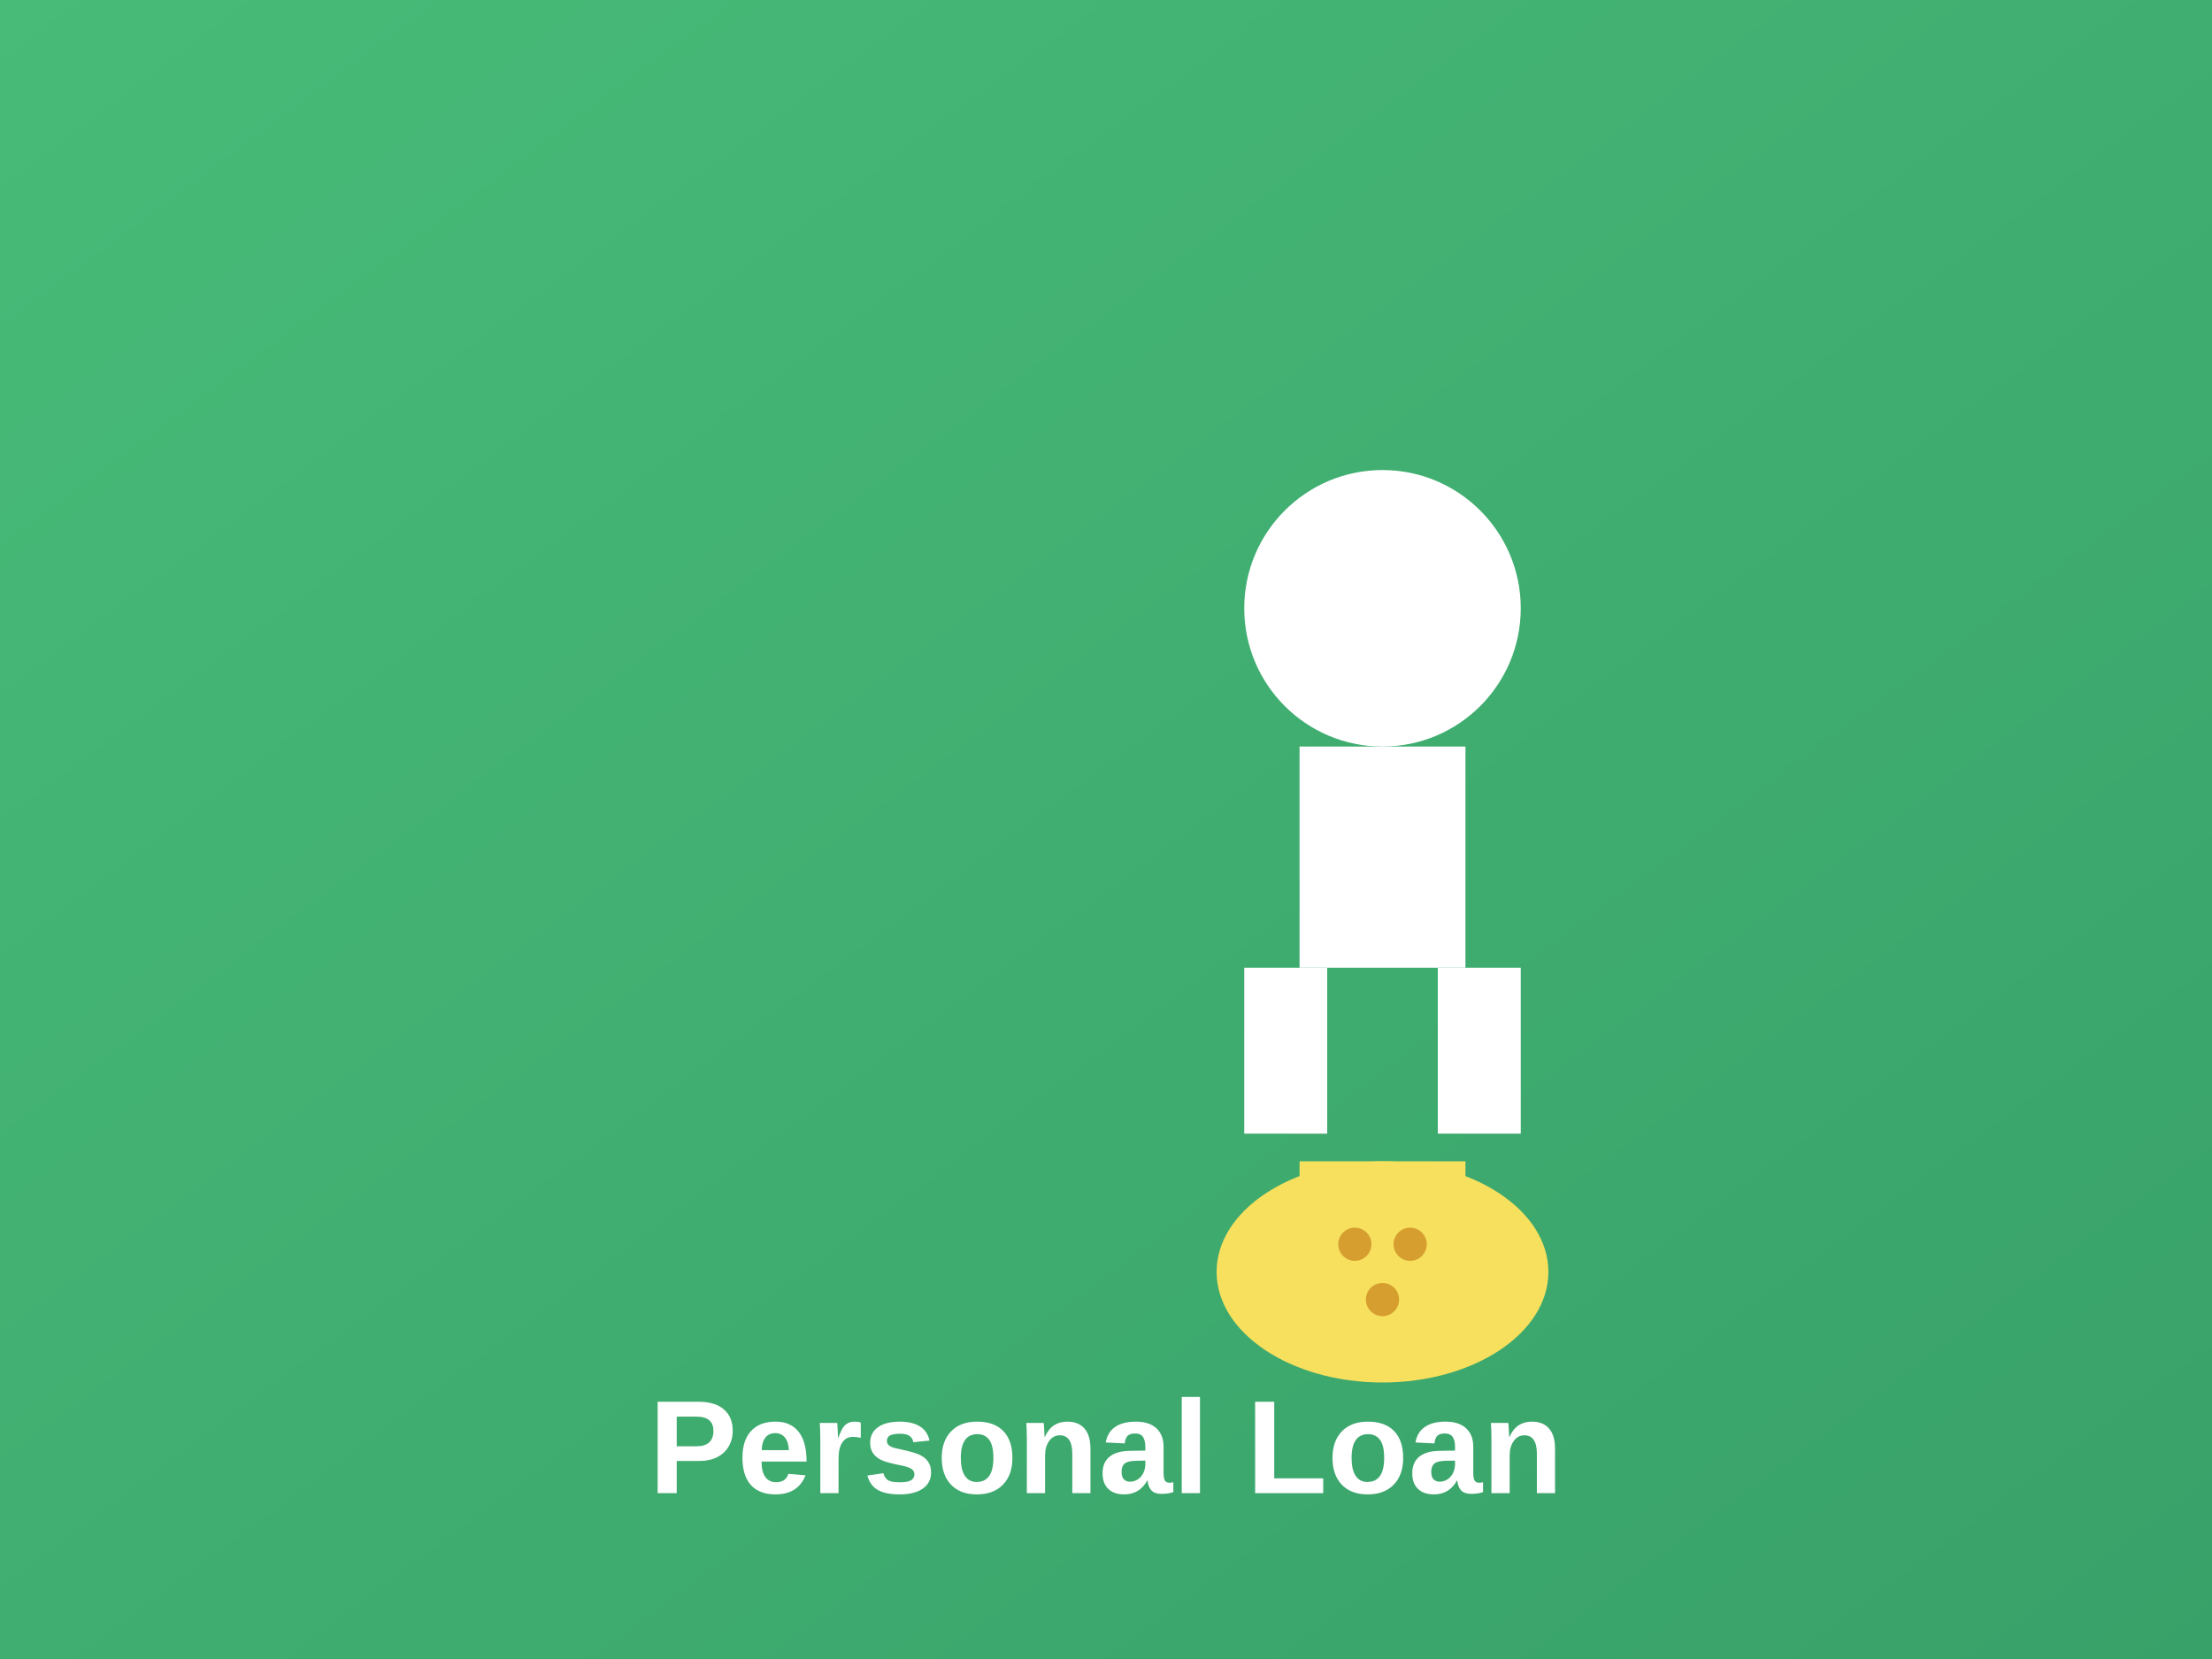
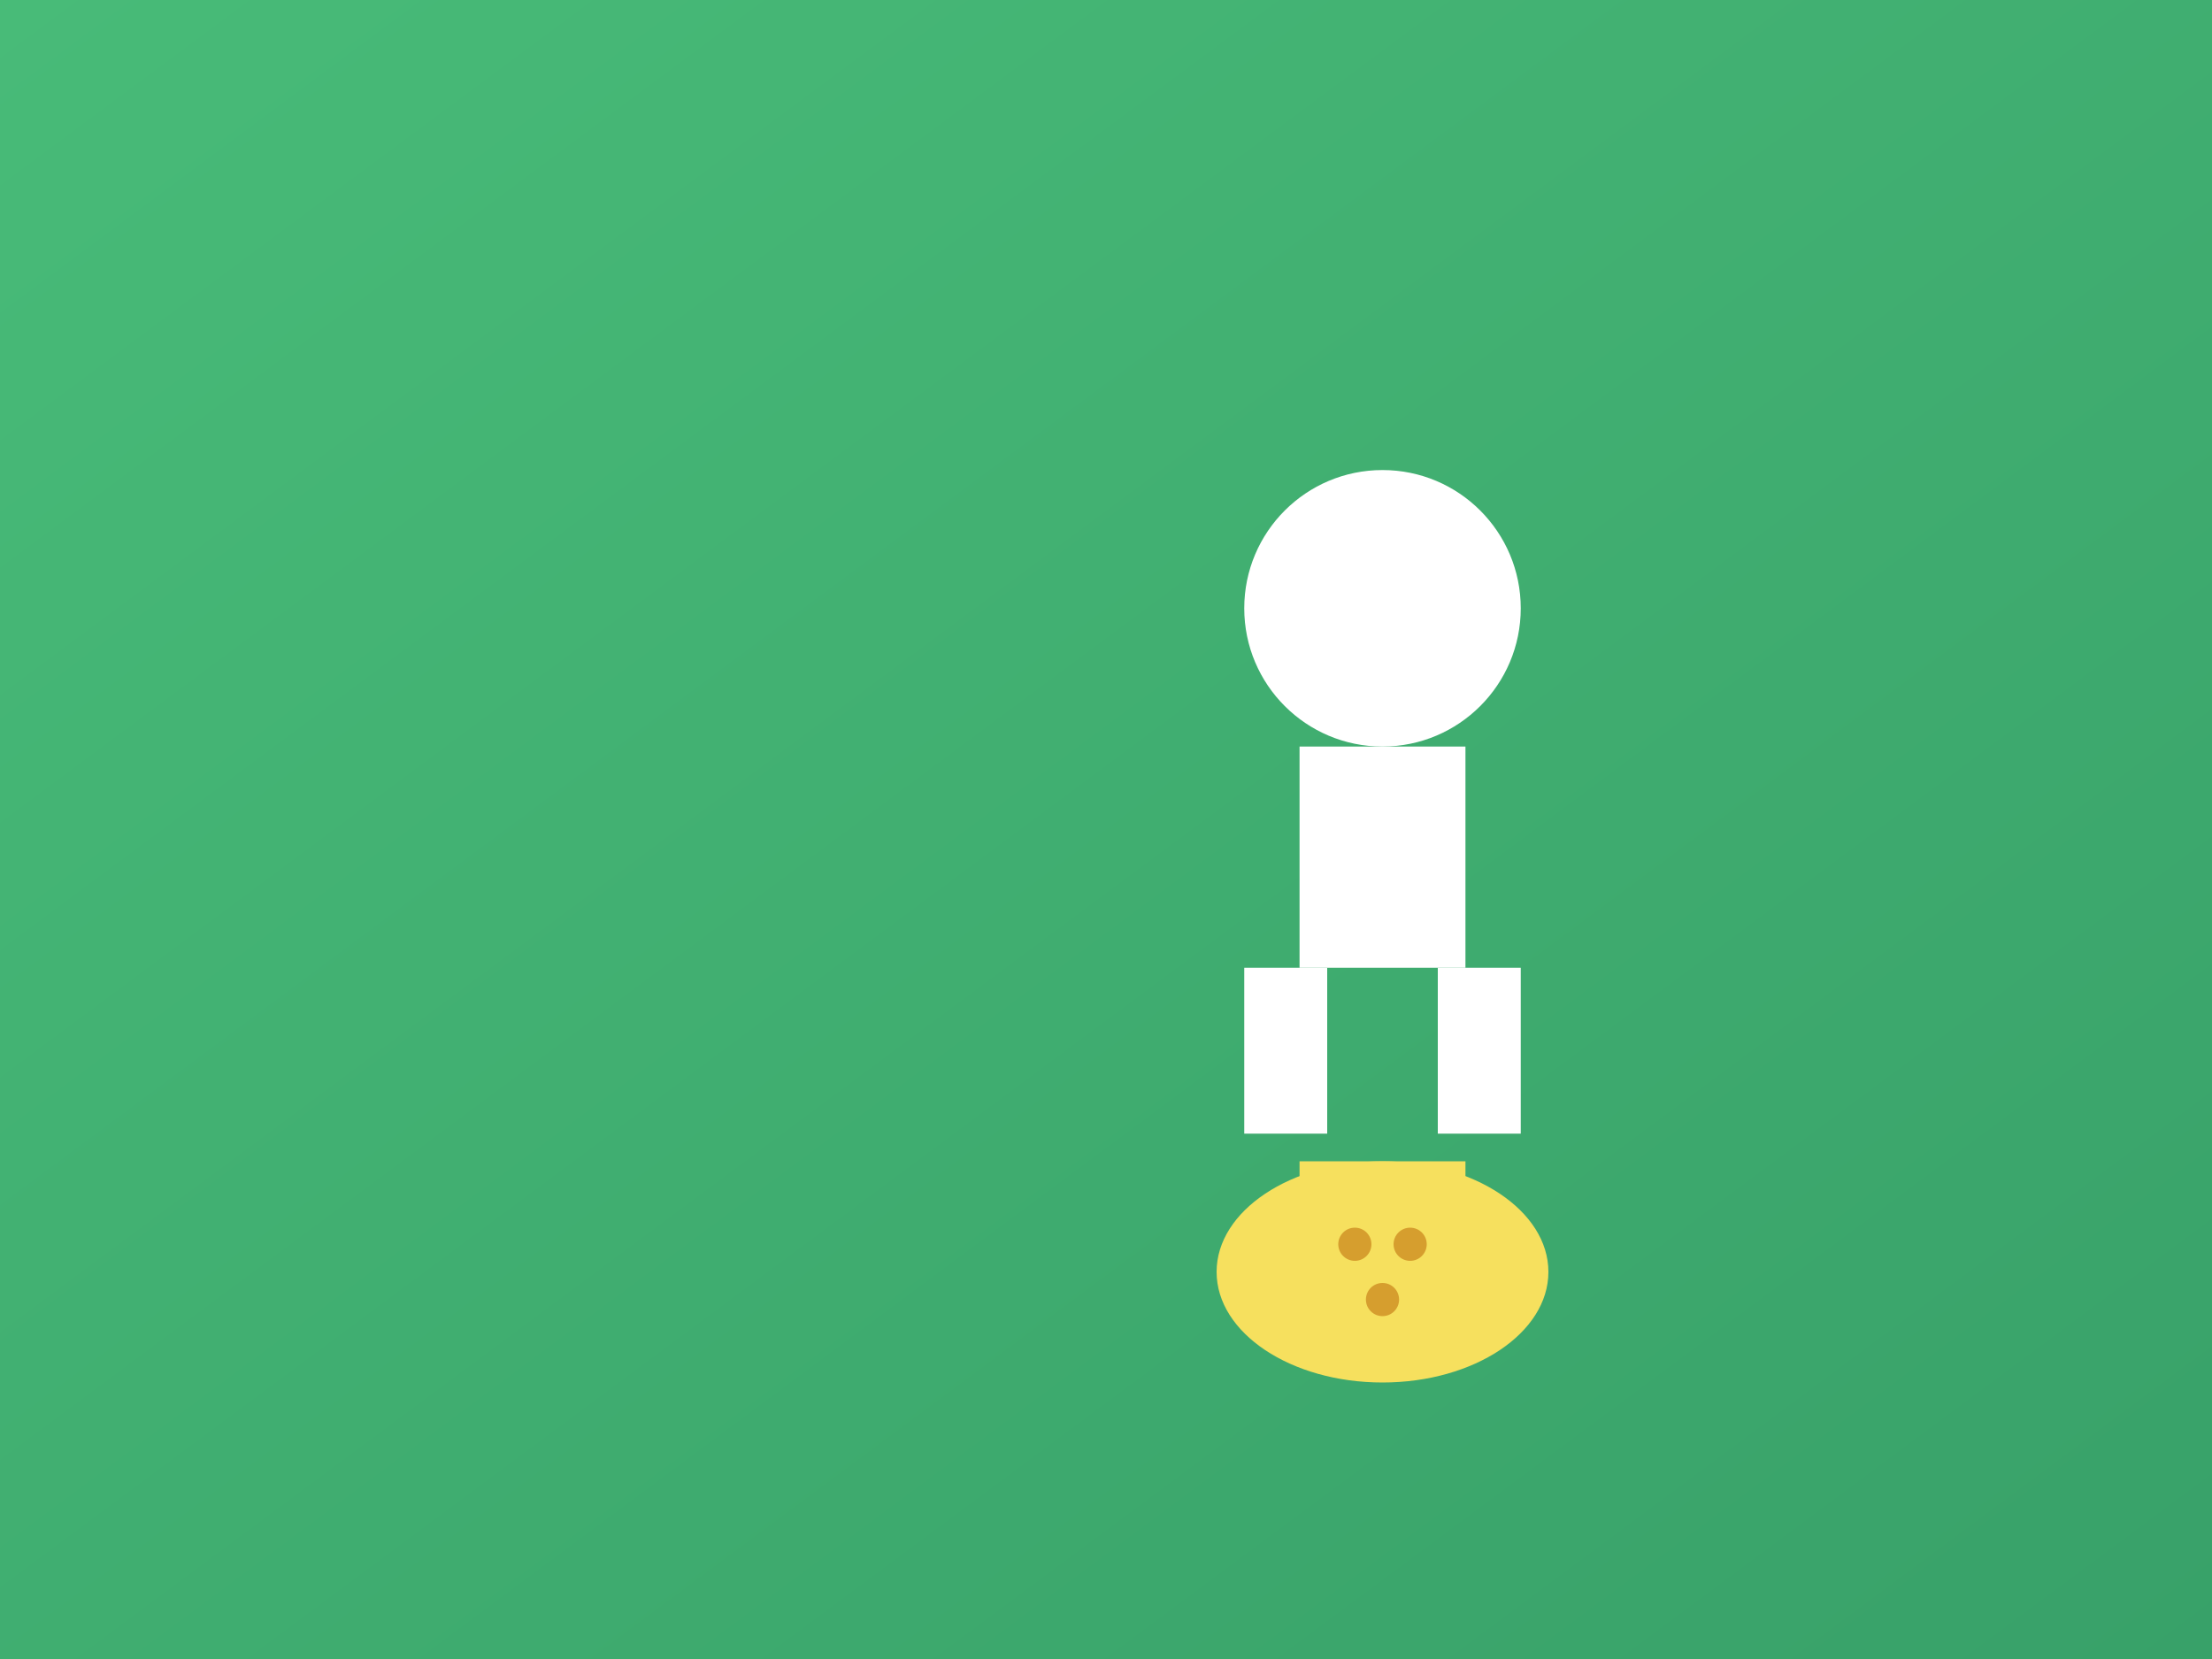
<svg xmlns="http://www.w3.org/2000/svg" width="400" height="300" viewBox="0 0 400 300">
  <defs>
    <linearGradient id="personalGradient" x1="0%" y1="0%" x2="100%" y2="100%">
      <stop offset="0%" style="stop-color:#48BB78;stop-opacity:1" />
      <stop offset="100%" style="stop-color:#38A169;stop-opacity:1" />
    </linearGradient>
  </defs>
  <rect width="400" height="300" fill="url(#personalGradient)" />
  <g transform="translate(50,50)">
    <circle cx="200" cy="60" r="25" fill="#FFFFFF" />
    <rect x="185" y="85" width="30" height="40" fill="#FFFFFF" />
    <rect x="175" y="125" width="15" height="30" fill="#FFFFFF" />
    <rect x="210" y="125" width="15" height="30" fill="#FFFFFF" />
    <ellipse cx="200" cy="180" rx="30" ry="20" fill="#F6E05E" />
    <rect x="185" y="160" width="30" height="20" fill="#F6E05E" />
    <circle cx="195" cy="175" r="3" fill="#D69E2E" />
    <circle cx="205" cy="175" r="3" fill="#D69E2E" />
    <circle cx="200" cy="185" r="3" fill="#D69E2E" />
  </g>
-   <text x="200" y="270" text-anchor="middle" fill="#FFFFFF" font-family="Arial, sans-serif" font-size="24" font-weight="bold">Personal Loan</text>
</svg>
